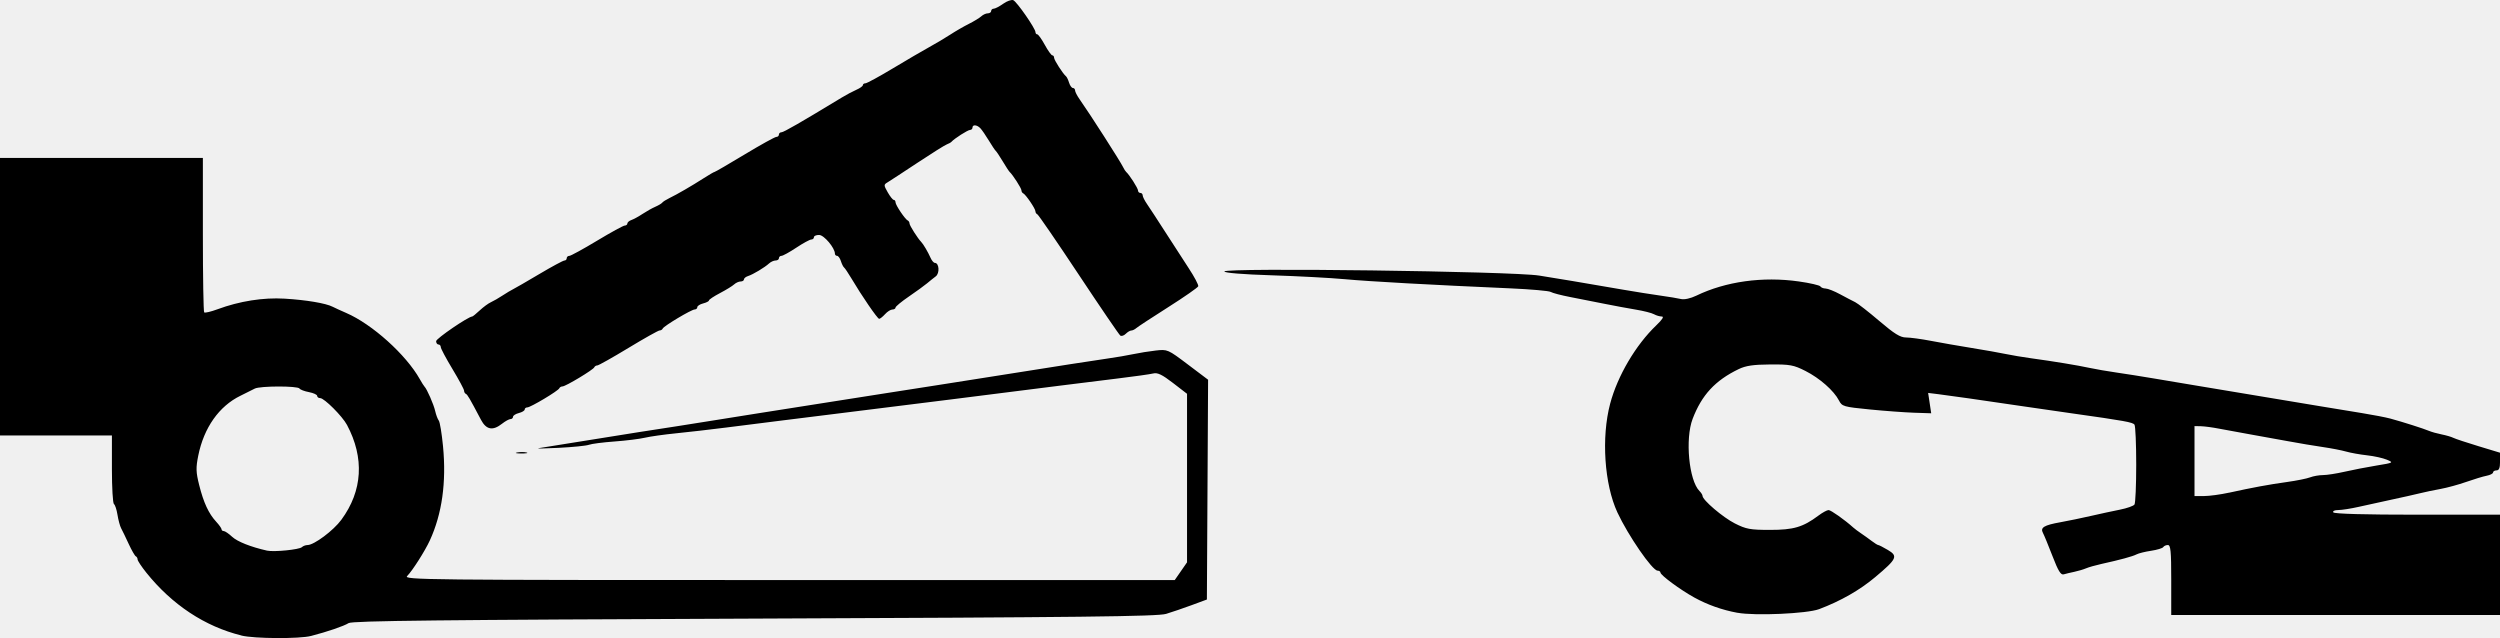
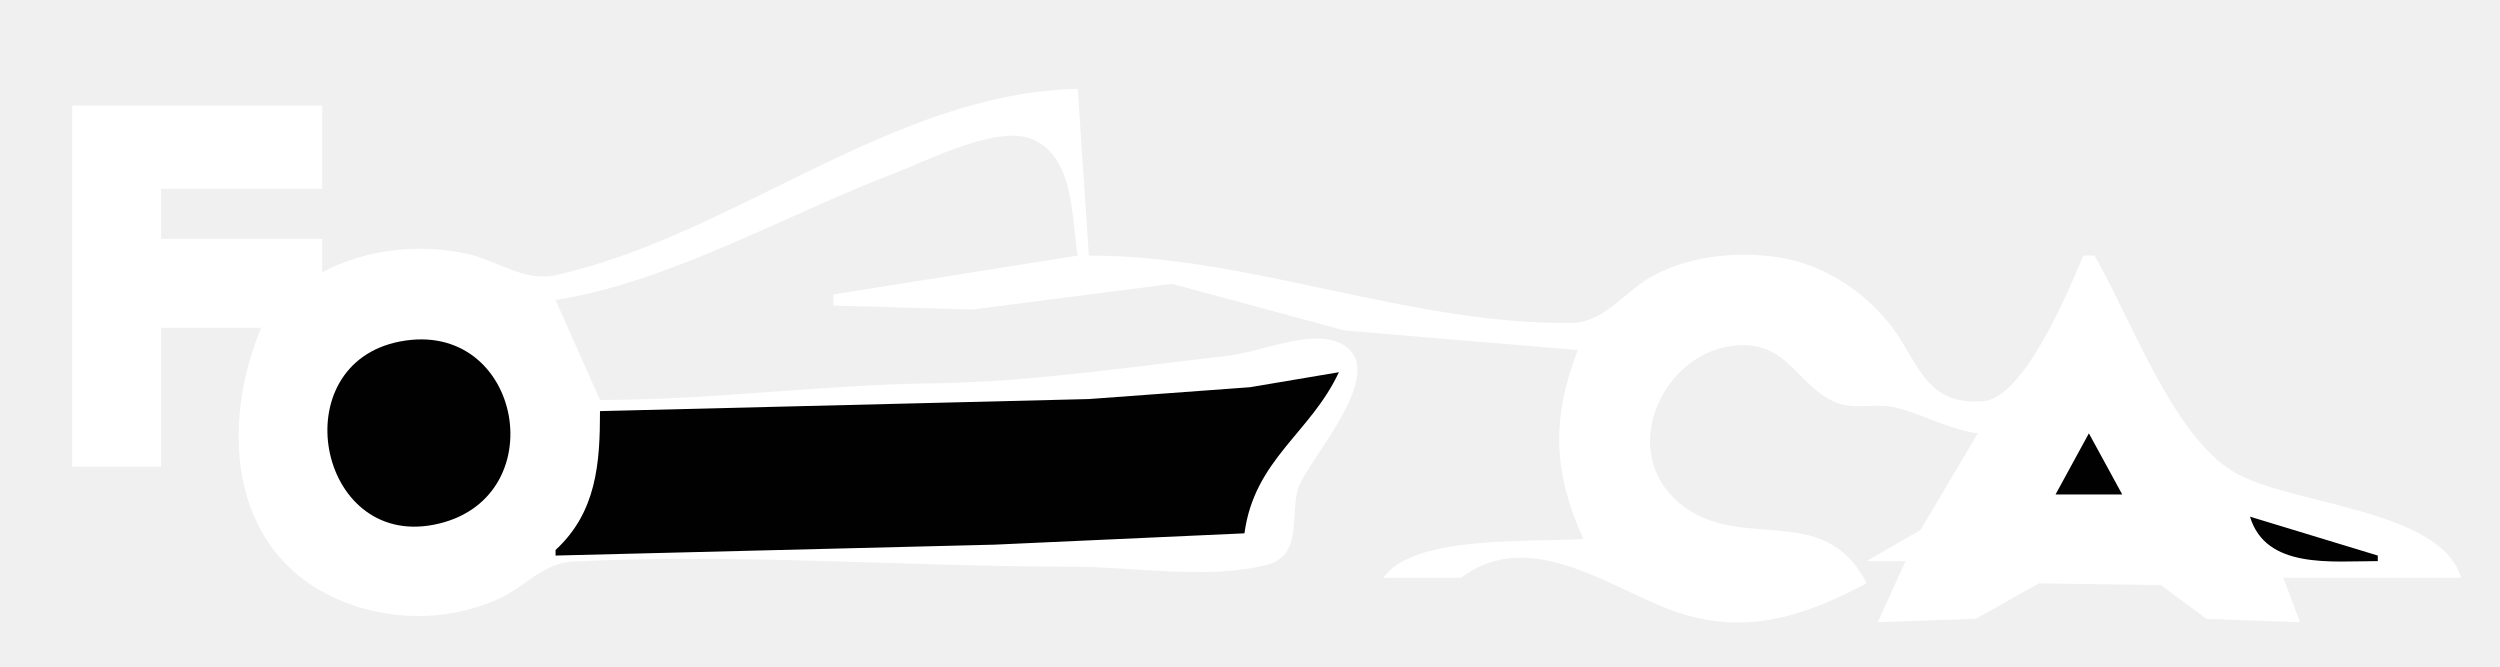
- <svg xmlns="http://www.w3.org/2000/svg" width="145.22mm" height="37.059mm" viewBox="0 0 145.22 37.059" version="1.1" id="svg8">
-   <defs id="defs2" />
-   <g id="layer1" transform="translate(-28.5363,-161.5604)">
-     <path d="m 42.557,198.473 c -2.112,-0.518 -4.028,-1.785 -5.522,-3.649 -0.279,-0.348 -0.507,-0.693 -0.507,-0.768 0,-0.074 -0.046,-0.156 -0.102,-0.18 -0.056,-0.025 -0.243,-0.35 -0.415,-0.722 -0.172,-0.373 -0.369,-0.781 -0.438,-0.908 -0.068,-0.127 -0.164,-0.479 -0.212,-0.782 -0.048,-0.303 -0.141,-0.584 -0.206,-0.624 -0.065,-0.04 -0.118,-0.953 -0.118,-2.029 v -1.956 h -3.251 -3.251 v -8.06 -8.06 h 5.893 5.893 v 4.448 c 0,2.446 0.034,4.482 0.076,4.524 0.042,0.042 0.392,-0.041 0.779,-0.184 1.274,-0.471 2.652,-0.689 3.886,-0.615 1.257,0.075 2.401,0.267 2.797,0.471 0.139,0.071 0.493,0.233 0.787,0.36 1.502,0.647 3.478,2.423 4.274,3.843 0.112,0.199 0.234,0.393 0.271,0.43 0.147,0.147 0.537,1.038 0.624,1.422 0.05,0.224 0.144,0.474 0.209,0.557 0.065,0.083 0.176,0.757 0.247,1.498 0.199,2.094 -0.056,3.917 -0.766,5.463 -0.282,0.615 -1.017,1.768 -1.317,2.068 -0.223,0.223 0.918,0.235 22.176,0.235 h 22.411 l 0.357,-0.515 0.357,-0.515 v -4.895 -4.895 l -0.819,-0.631 c -0.628,-0.483 -0.895,-0.612 -1.142,-0.55 -0.177,0.044 -1.104,0.175 -2.059,0.291 -0.955,0.115 -2.438,0.299 -3.295,0.409 -2.632,0.336 -4.737,0.602 -6.401,0.809 -2.9,0.361 -4.891,0.609 -6.536,0.815 -0.894,0.112 -2.357,0.294 -3.251,0.405 -0.894,0.111 -2.357,0.296 -3.251,0.41 -0.894,0.114 -2.205,0.266 -2.913,0.336 -0.708,0.071 -1.531,0.187 -1.829,0.258 -0.298,0.071 -1.089,0.169 -1.757,0.218 -0.668,0.049 -1.339,0.135 -1.49,0.192 -0.151,0.057 -0.946,0.137 -1.765,0.178 -0.82,0.041 -1.338,0.049 -1.151,0.018 0.849,-0.142 5.142,-0.829 5.825,-0.933 1.293,-0.196 3.186,-0.493 4.403,-0.69 0.745,-0.121 1.873,-0.301 2.506,-0.4 1.444,-0.227 3.647,-0.574 5.148,-0.811 0.633,-0.1 1.792,-0.282 2.574,-0.404 0.782,-0.122 2.002,-0.312 2.709,-0.423 0.708,-0.111 1.836,-0.288 2.506,-0.395 0.671,-0.107 1.829,-0.29 2.574,-0.406 0.745,-0.117 1.934,-0.304 2.642,-0.417 0.708,-0.113 1.683,-0.261 2.167,-0.329 0.484,-0.069 1.155,-0.183 1.49,-0.255 0.335,-0.072 0.919,-0.165 1.298,-0.208 0.681,-0.077 0.701,-0.069 1.864,0.809 l 1.176,0.887 -0.035,6.384 -0.035,6.383 -0.881,0.326 c -0.484,0.179 -1.155,0.408 -1.49,0.509 -0.496,0.149 -4.947,0.2 -23.91,0.274 -18.223,0.071 -23.359,0.128 -23.571,0.26 -0.283,0.176 -1.232,0.501 -2.183,0.747 -0.678,0.176 -3.3,0.161 -4.048,-0.023 z m 3.515,-5.13 c 0.071,-0.067 0.218,-0.122 0.327,-0.122 0.38,0 1.508,-0.843 1.969,-1.472 1.232,-1.678 1.345,-3.591 0.325,-5.505 -0.27,-0.507 -1.321,-1.558 -1.557,-1.558 -0.097,0 -0.176,-0.058 -0.176,-0.129 0,-0.071 -0.214,-0.169 -0.476,-0.219 -0.262,-0.049 -0.509,-0.143 -0.55,-0.209 -0.098,-0.159 -2.299,-0.155 -2.6,0.005 -0.129,0.069 -0.502,0.255 -0.829,0.414 -1.243,0.605 -2.124,1.854 -2.452,3.477 -0.143,0.709 -0.135,0.961 0.053,1.711 0.257,1.024 0.551,1.658 0.988,2.13 0.172,0.186 0.312,0.384 0.312,0.44 0,0.057 0.058,0.103 0.128,0.103 0.071,0 0.288,0.148 0.483,0.329 0.307,0.285 1.08,0.592 2.03,0.807 0.393,0.089 1.874,-0.058 2.025,-0.201 z m 83.387,3.813 c -0.887,-0.163 -1.736,-0.464 -2.506,-0.888 -0.808,-0.445 -1.964,-1.298 -1.964,-1.449 0,-0.059 -0.076,-0.109 -0.169,-0.111 -0.307,-0.006 -1.709,-2.04 -2.333,-3.383 -0.758,-1.633 -0.94,-4.358 -0.42,-6.316 0.429,-1.617 1.488,-3.413 2.684,-4.555 0.349,-0.333 0.458,-0.508 0.316,-0.508 -0.119,0 -0.322,-0.059 -0.452,-0.132 -0.129,-0.073 -0.601,-0.193 -1.048,-0.267 -0.447,-0.074 -1.27,-0.227 -1.829,-0.339 -0.559,-0.113 -1.449,-0.288 -1.979,-0.391 -0.53,-0.102 -1.045,-0.237 -1.145,-0.299 -0.1,-0.062 -1.161,-0.155 -2.356,-0.208 -4.554,-0.199 -8.188,-0.4 -9.624,-0.533 -0.82,-0.076 -2.725,-0.177 -4.233,-0.225 -1.672,-0.053 -2.743,-0.14 -2.743,-0.223 0,-0.23 16.715,-0.012 18.288,0.239 1.251,0.199 2.216,0.362 4.877,0.82 0.708,0.122 1.683,0.277 2.167,0.344 0.484,0.067 1.024,0.157 1.198,0.199 0.186,0.045 0.551,-0.036 0.881,-0.195 1.711,-0.827 3.856,-1.125 5.951,-0.828 0.651,0.092 1.217,0.223 1.258,0.289 0.041,0.067 0.178,0.122 0.304,0.123 0.126,0.002 0.503,0.15 0.839,0.332 0.335,0.182 0.732,0.389 0.881,0.461 0.149,0.072 0.778,0.563 1.398,1.091 0.88,0.75 1.22,0.96 1.555,0.96 0.235,0 0.887,0.088 1.447,0.196 0.56,0.108 1.629,0.295 2.374,0.415 0.745,0.12 1.629,0.277 1.964,0.348 0.335,0.071 1.006,0.184 1.49,0.25 1.304,0.179 2.697,0.408 3.387,0.558 0.335,0.073 1.036,0.194 1.558,0.269 0.522,0.075 1.497,0.229 2.167,0.343 0.671,0.114 1.753,0.295 2.405,0.404 0.652,0.109 1.734,0.289 2.405,0.401 0.671,0.112 1.768,0.295 2.438,0.406 0.671,0.112 1.768,0.295 2.438,0.406 0.671,0.112 1.753,0.289 2.405,0.395 0.652,0.105 1.399,0.25 1.659,0.321 0.72,0.196 1.931,0.582 2.235,0.711 0.149,0.064 0.482,0.157 0.741,0.208 0.258,0.051 0.563,0.14 0.677,0.198 0.114,0.058 0.772,0.276 1.461,0.485 l 1.253,0.38 v 0.513 c 0,0.366 -0.058,0.513 -0.203,0.513 -0.112,0 -0.203,0.054 -0.203,0.12 0,0.066 -0.168,0.152 -0.373,0.192 -0.205,0.039 -0.736,0.2 -1.181,0.357 -0.445,0.157 -1.115,0.34 -1.49,0.408 -0.375,0.067 -0.926,0.183 -1.224,0.257 -0.298,0.074 -1.03,0.238 -1.626,0.365 -0.596,0.127 -1.453,0.315 -1.905,0.418 -0.452,0.103 -0.989,0.187 -1.193,0.187 -0.213,0 -0.336,0.058 -0.288,0.135 0.053,0.086 1.83,0.135 4.885,0.135 h 4.801 v 2.913 2.913 h -9.55 -9.55 v -2.032 c 0,-1.679 -0.034,-2.032 -0.195,-2.032 -0.107,0 -0.229,0.054 -0.269,0.12 -0.041,0.066 -0.358,0.162 -0.705,0.214 -0.347,0.052 -0.729,0.146 -0.848,0.21 -0.221,0.117 -0.949,0.315 -2.046,0.557 -0.335,0.074 -0.732,0.187 -0.881,0.251 -0.149,0.064 -0.454,0.155 -0.677,0.202 -0.224,0.047 -0.505,0.114 -0.625,0.149 -0.168,0.05 -0.319,-0.195 -0.65,-1.056 -0.238,-0.616 -0.487,-1.222 -0.554,-1.346 -0.171,-0.315 0.054,-0.454 1.017,-0.626 0.447,-0.08 1.24,-0.244 1.761,-0.364 0.522,-0.12 1.284,-0.285 1.693,-0.366 0.41,-0.081 0.79,-0.216 0.845,-0.299 0.055,-0.083 0.1,-1.127 0.1,-2.319 0,-1.192 -0.045,-2.235 -0.1,-2.317 -0.094,-0.141 -0.554,-0.224 -3.689,-0.666 -0.708,-0.1 -1.957,-0.281 -2.777,-0.402 -2.508,-0.371 -4.306,-0.628 -4.928,-0.704 l -0.593,-0.073 0.089,0.591 0.089,0.591 -0.986,-0.032 c -0.542,-0.018 -1.705,-0.103 -2.585,-0.19 -1.524,-0.151 -1.608,-0.175 -1.786,-0.52 -0.295,-0.571 -1.117,-1.295 -1.947,-1.716 -0.687,-0.348 -0.894,-0.386 -2.051,-0.378 -0.98,0.007 -1.416,0.071 -1.83,0.271 -1.363,0.657 -2.144,1.502 -2.674,2.891 -0.443,1.161 -0.214,3.577 0.397,4.188 0.098,0.099 0.179,0.226 0.179,0.284 0,0.24 1.181,1.247 1.873,1.598 0.663,0.335 0.893,0.378 2.045,0.378 1.375,0 1.914,-0.159 2.813,-0.83 0.237,-0.177 0.503,-0.322 0.59,-0.322 0.136,0 0.936,0.565 1.434,1.014 0.084,0.076 0.289,0.229 0.456,0.341 0.167,0.112 0.443,0.31 0.614,0.44 0.171,0.13 0.343,0.237 0.383,0.237 0.04,0 0.289,0.127 0.553,0.283 0.608,0.359 0.537,0.515 -0.724,1.575 -0.903,0.76 -2.006,1.39 -3.263,1.865 -0.696,0.263 -3.724,0.398 -4.741,0.211 z m 28.564,-6.977 c 1.37,-0.301 2.292,-0.471 3.374,-0.622 0.541,-0.075 1.139,-0.196 1.33,-0.269 0.19,-0.072 0.527,-0.131 0.749,-0.131 0.222,0 0.782,-0.087 1.244,-0.193 0.462,-0.106 1.298,-0.268 1.857,-0.36 0.997,-0.163 1.008,-0.17 0.61,-0.34 -0.224,-0.095 -0.742,-0.21 -1.151,-0.255 -0.41,-0.045 -0.958,-0.143 -1.219,-0.218 -0.261,-0.075 -0.87,-0.193 -1.355,-0.263 -0.484,-0.07 -1.399,-0.223 -2.032,-0.341 -0.633,-0.118 -1.639,-0.299 -2.235,-0.404 -0.596,-0.104 -1.389,-0.25 -1.761,-0.323 -0.373,-0.073 -0.845,-0.136 -1.05,-0.141 l -0.373,-0.008 v 2.032 2.032 h 0.556 c 0.306,0 0.961,-0.089 1.456,-0.198 z m -99.445,-2.337 c 0.169,-0.032 0.412,-0.031 0.542,0.002 0.13,0.034 -0.008,0.06 -0.306,0.059 -0.298,-0.002 -0.404,-0.029 -0.235,-0.062 z m -2.105,-1.902 c -0.662,-1.254 -0.781,-1.459 -0.877,-1.501 -0.056,-0.025 -0.102,-0.108 -0.102,-0.184 0,-0.077 -0.305,-0.644 -0.677,-1.261 -0.373,-0.617 -0.677,-1.189 -0.677,-1.272 0,-0.083 -0.061,-0.151 -0.135,-0.151 -0.074,0 -0.135,-0.087 -0.135,-0.193 0,-0.153 1.874,-1.433 2.098,-1.433 0.031,0 0.227,-0.159 0.435,-0.354 0.209,-0.195 0.501,-0.409 0.65,-0.476 0.149,-0.067 0.454,-0.243 0.677,-0.39 0.224,-0.147 0.498,-0.311 0.609,-0.364 0.111,-0.053 0.798,-0.45 1.526,-0.882 0.728,-0.432 1.383,-0.785 1.457,-0.785 0.074,0 0.134,-0.061 0.134,-0.135 0,-0.074 0.067,-0.135 0.15,-0.135 0.082,0 0.807,-0.396 1.611,-0.881 0.804,-0.484 1.529,-0.881 1.611,-0.881 0.082,0 0.15,-0.054 0.15,-0.12 0,-0.066 0.107,-0.157 0.237,-0.202 0.13,-0.045 0.42,-0.204 0.643,-0.352 0.224,-0.149 0.558,-0.336 0.742,-0.416 0.185,-0.08 0.368,-0.189 0.406,-0.242 0.039,-0.053 0.223,-0.17 0.409,-0.26 0.457,-0.221 1.299,-0.709 1.995,-1.156 0.315,-0.202 0.601,-0.368 0.636,-0.368 0.035,0 0.822,-0.457 1.749,-1.016 0.927,-0.559 1.753,-1.016 1.836,-1.016 0.083,0 0.15,-0.061 0.15,-0.135 0,-0.074 0.067,-0.135 0.15,-0.135 0.127,0 1.126,-0.576 3.508,-2.021 0.261,-0.158 0.642,-0.361 0.847,-0.45 0.205,-0.089 0.373,-0.21 0.373,-0.268 0,-0.058 0.067,-0.106 0.15,-0.106 0.082,0 0.799,-0.39 1.592,-0.867 0.793,-0.477 1.747,-1.034 2.119,-1.238 0.373,-0.204 0.921,-0.531 1.219,-0.725 0.298,-0.195 0.785,-0.476 1.082,-0.625 0.297,-0.149 0.621,-0.347 0.721,-0.44 0.1,-0.093 0.268,-0.169 0.375,-0.169 0.106,0 0.194,-0.061 0.194,-0.135 0,-0.074 0.067,-0.135 0.148,-0.135 0.082,0 0.328,-0.128 0.547,-0.284 0.219,-0.156 0.483,-0.251 0.587,-0.211 0.201,0.077 1.292,1.647 1.292,1.859 0,0.069 0.047,0.126 0.104,0.126 0.057,0 0.254,0.274 0.437,0.61 0.183,0.335 0.38,0.61 0.437,0.61 0.057,0 0.104,0.063 0.104,0.141 0,0.133 0.514,0.933 0.693,1.078 0.046,0.037 0.126,0.205 0.178,0.373 0.052,0.168 0.152,0.305 0.221,0.305 0.069,0 0.126,0.063 0.126,0.141 0,0.077 0.117,0.306 0.259,0.508 0.585,0.829 2.378,3.625 2.536,3.957 0.053,0.112 0.132,0.234 0.175,0.271 0.185,0.161 0.687,0.95 0.687,1.078 0,0.077 0.061,0.141 0.135,0.141 0.074,0 0.135,0.063 0.135,0.141 0,0.077 0.115,0.306 0.255,0.508 0.14,0.202 0.606,0.916 1.036,1.586 0.429,0.671 1.051,1.631 1.381,2.134 0.331,0.503 0.581,0.977 0.556,1.052 -0.025,0.075 -0.807,0.62 -1.738,1.21 -0.931,0.591 -1.766,1.138 -1.856,1.217 -0.09,0.079 -0.223,0.144 -0.295,0.144 -0.072,0 -0.217,0.086 -0.322,0.191 -0.105,0.105 -0.248,0.151 -0.317,0.102 -0.069,-0.049 -1.157,-1.644 -2.417,-3.544 -1.26,-1.9 -2.341,-3.475 -2.402,-3.5 -0.061,-0.025 -0.111,-0.104 -0.111,-0.175 0,-0.152 -0.563,-0.978 -0.711,-1.044 -0.056,-0.025 -0.102,-0.104 -0.102,-0.175 0,-0.118 -0.504,-0.904 -0.684,-1.067 -0.041,-0.037 -0.221,-0.312 -0.399,-0.61 -0.178,-0.298 -0.361,-0.572 -0.406,-0.61 -0.045,-0.037 -0.229,-0.312 -0.408,-0.61 -0.18,-0.298 -0.401,-0.618 -0.491,-0.711 -0.198,-0.203 -0.455,-0.222 -0.455,-0.034 0,0.074 -0.063,0.135 -0.141,0.135 -0.129,0 -0.917,0.503 -1.078,0.687 -0.037,0.043 -0.161,0.112 -0.275,0.154 -0.114,0.042 -0.885,0.525 -1.713,1.074 -0.828,0.549 -1.609,1.059 -1.736,1.135 -0.215,0.128 -0.214,0.165 0.02,0.575 0.137,0.241 0.295,0.439 0.351,0.439 0.056,4e-4 0.102,0.064 0.102,0.142 0,0.16 0.557,0.987 0.711,1.056 0.056,0.025 0.102,0.103 0.102,0.175 0,0.112 0.482,0.872 0.677,1.067 0.12,0.12 0.403,0.601 0.539,0.914 0.072,0.168 0.187,0.305 0.255,0.305 0.252,0 0.291,0.606 0.051,0.784 -0.129,0.096 -0.357,0.279 -0.507,0.406 -0.15,0.127 -0.622,0.47 -1.05,0.762 -0.428,0.292 -0.778,0.581 -0.778,0.643 0,0.062 -0.082,0.113 -0.182,0.113 -0.1,0 -0.293,0.122 -0.427,0.271 -0.135,0.149 -0.289,0.271 -0.342,0.271 -0.096,0 -1.018,-1.344 -1.626,-2.371 -0.177,-0.298 -0.362,-0.572 -0.411,-0.61 -0.05,-0.037 -0.133,-0.205 -0.186,-0.373 -0.052,-0.168 -0.152,-0.305 -0.221,-0.305 -0.069,0 -0.126,-0.057 -0.126,-0.126 0,-0.332 -0.631,-1.082 -0.914,-1.087 -0.168,-0.003 -0.305,0.055 -0.305,0.13 0,0.074 -0.07,0.135 -0.155,0.135 -0.085,0 -0.477,0.213 -0.87,0.474 -0.393,0.261 -0.78,0.474 -0.861,0.474 -0.081,0 -0.146,0.061 -0.146,0.135 0,0.074 -0.087,0.135 -0.194,0.135 -0.106,0 -0.276,0.076 -0.377,0.169 -0.251,0.232 -0.937,0.644 -1.225,0.735 -0.13,0.041 -0.237,0.129 -0.237,0.195 0,0.066 -0.087,0.12 -0.194,0.12 -0.106,0 -0.275,0.076 -0.375,0.169 -0.1,0.093 -0.47,0.32 -0.822,0.505 -0.353,0.185 -0.641,0.376 -0.641,0.426 0,0.049 -0.152,0.128 -0.339,0.175 -0.186,0.047 -0.339,0.145 -0.339,0.218 0,0.073 -0.068,0.133 -0.152,0.133 -0.188,0 -1.796,0.961 -1.858,1.11 -0.025,0.06 -0.106,0.109 -0.18,0.109 -0.074,0 -0.889,0.457 -1.811,1.016 -0.922,0.559 -1.735,1.016 -1.807,1.016 -0.072,0 -0.151,0.049 -0.176,0.109 -0.06,0.144 -1.667,1.11 -1.847,1.11 -0.077,0 -0.161,0.049 -0.185,0.109 -0.062,0.149 -1.67,1.11 -1.858,1.11 -0.083,0 -0.152,0.054 -0.152,0.121 0,0.066 -0.152,0.159 -0.339,0.206 -0.186,0.047 -0.339,0.145 -0.339,0.218 0,0.073 -0.067,0.133 -0.148,0.133 -0.081,0 -0.303,0.122 -0.492,0.271 -0.539,0.424 -0.916,0.351 -1.226,-0.237 z" id="path826" />
-   </g>
+ <svg xmlns="http://www.w3.org/2000/svg" width="450" height="120">
+   <path style="fill:#ffffff; stroke:none;" d="M58 49L58 43L29 43L29 34L58 34L58 19L13 19L13 84L29 84L29 59L47 59C39.399 77.286 41.333 100.928 63 108.754C71.688 111.892 81.611 111.585 89.999 107.676C94.421 105.616 97.944 101.351 103.004 101.093C132.961 99.569 163.071 102 193 102C203.694 102 217.639 104.392 227.981 101.682C234.565 99.957 232.169 92.908 233.649 88C235.228 82.764 251.247 65.999 240.852 61.607C235.561 59.372 226.539 63.426 221 64.05C203.634 66.007 185.446 68.782 168 68.996C147.974 69.242 128.063 72 108 72L100 54C120.498 50.814 141.635 38.551 161 31.192C166.931 28.938 179.706 22.288 185.957 25.118C193.519 28.543 192.795 39.295 194 46L150 53L150 55L175 55.715L211 51.093L242 59.482L284 63C279.236 75.37 279.563 84.963 285 97C276.17 97.697 254.491 96.13 249 104L263 104C275.95 94.189 291.303 107.06 303 110.56C315.19 114.208 325.258 110.652 336 105C328.056 89.356 312.114 100.396 301.214 89.56C291.516 79.919 299.908 62.805 313 62.145C321.92 61.695 323.571 69.426 330.325 72.397C333.566 73.822 337.513 72.536 340.91 73.299C346.113 74.466 350.499 77.259 356 78L345.699 95.397L336 101L343 101L338 112L355.621 111.397L367.001 105.005L388.96 105.318L397.184 111.397L414 112L411 104L443 104C439.291 91.472 412.09 90.942 402.015 84.914C391.011 78.33 383.38 56.921 377 46L375 46C372.409 52.19 364.368 71.646 356.985 72.218C346.2 73.055 345.341 64.726 339.957 58.09C335.025 52.012 327.795 47.45 320 46.301C312.397 45.181 303.729 46.078 297 49.955C292.418 52.595 288.612 58.052 283 58.123C253.554 58.496 225.254 46.003 196 46L194 16C160.512 16.713 132.088 42.441 100 49.528C94.298 50.787 89.451 46.834 84 45.669C75.252 43.8 65.88 44.848 58 49z" />
+   <path style="fill:#010101; stroke:none;" d="M72 61.468C50.938 65.518 57.08 98.459 78 94.467C100.076 90.254 94.117 57.216 72 61.468M108 74C108 83.428 107.382 92.18 100 99L100 100L179 98.039L224 96C225.801 82.687 235.863 78.008 241 67L225 69.699L196 71.83L108 74M376 78L370 89L382 89L376 78M405 93C407.847 102.473 419.631 100.999 428 101L428 100L405 93z" />
</svg>
